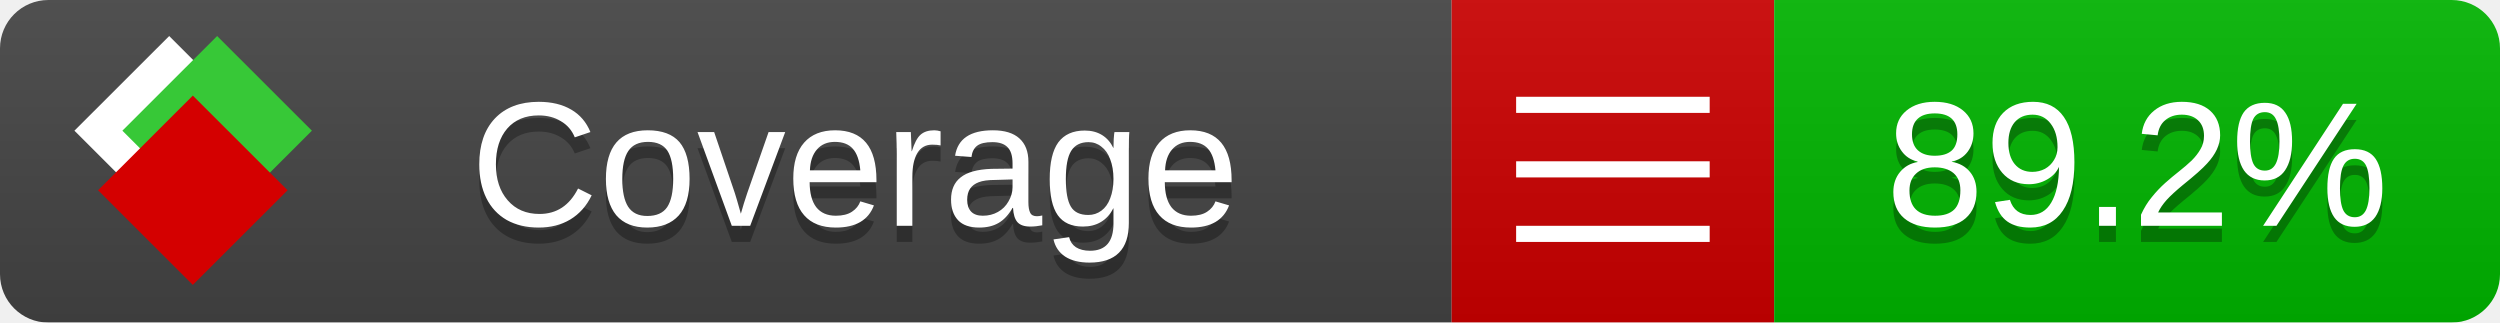
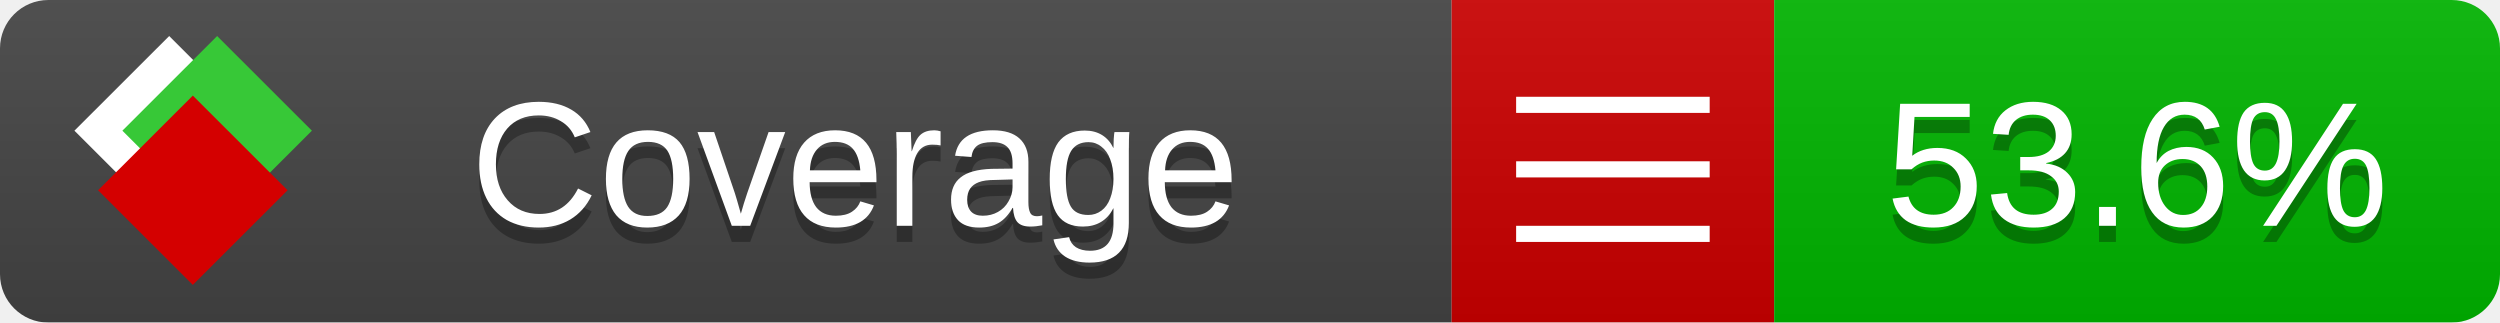
<svg xmlns="http://www.w3.org/2000/svg" xmlns:xlink="http://www.w3.org/1999/xlink" width="155" height="20">
  <style type="text/css">
          
            @keyframes fade1 {
                0% { visibility: visible; opacity: 1; }
-                27% { visibility: visible; opacity: 1; }
-                33% { visibility: hidden; opacity: 0; }
-                60% { visibility: hidden; opacity: 0; }
-                66% { visibility: hidden; opacity: 0; }
-                93% { visibility: hidden; opacity: 0; }
+                23% { visibility: visible; opacity: 1; }
+                25% { visibility: hidden; opacity: 0; }
+                48% { visibility: hidden; opacity: 0; }
+                50% { visibility: hidden; opacity: 0; }
+                73% { visibility: hidden; opacity: 0; }
+                75% { visibility: hidden; opacity: 0; }
+                98% { visibility: hidden; opacity: 0; }
              100% { visibility: visible; opacity: 1; }
            }
            @keyframes fade2 {
                0% { visibility: hidden; opacity: 0; }
-                27% { visibility: hidden; opacity: 0; }
-                33% { visibility: visible; opacity: 1; }
-                60% { visibility: visible; opacity: 1; }
-                66% { visibility: hidden; opacity: 0; }
-                93% { visibility: hidden; opacity: 0; }
+                23% { visibility: hidden; opacity: 0; }
+                25% { visibility: visible; opacity: 1; }
+                48% { visibility: visible; opacity: 1; }
+                50% { visibility: hidden; opacity: 0; }
+                73% { visibility: hidden; opacity: 0; }
+                75% { visibility: hidden; opacity: 0; }
+                98% { visibility: hidden; opacity: 0; }
              100% { visibility: hidden; opacity: 0; }
            }
            @keyframes fade3 {
                0% { visibility: hidden; opacity: 0; }
-                27% { visibility: hidden; opacity: 0; }
-                33% { visibility: hidden; opacity: 0; }
-                60% { visibility: hidden; opacity: 0; }
-                66% { visibility: visible; opacity: 1; }
-                93% { visibility: visible; opacity: 1; }
+                23% { visibility: hidden; opacity: 0; }
+                25% { visibility: hidden; opacity: 0; }
+                48% { visibility: hidden; opacity: 0; }
+                50% { visibility: visible; opacity: 1; }
+                73% { visibility: visible; opacity: 1; }
+                75% { visibility: hidden; opacity: 0; }
+                98% { visibility: hidden; opacity: 0; }
+               100% { visibility: hidden; opacity: 0; }
+             }
+             @keyframes fade4 {
+                 0% { visibility: hidden; opacity: 0; }
+                23% { visibility: hidden; opacity: 0; }
+                25% { visibility: hidden; opacity: 0; }
+                48% { visibility: hidden; opacity: 0; }
+                50% { visibility: hidden; opacity: 0; }
+                73% { visibility: hidden; opacity: 0; }
+                75% { visibility: visible; opacity: 1; }
+                98% { visibility: visible; opacity: 1; }
              100% { visibility: hidden; opacity: 0; }
            }
            .linecoverage {
                animation-duration: 15s;
                animation-name: fade1;
                animation-iteration-count: infinite;
            }
            .branchcoverage {
                animation-duration: 15s;
                animation-name: fade2;
                animation-iteration-count: infinite;
            }
            .methodcoverage {
                animation-duration: 15s;
                animation-name: fade3;
+                 animation-iteration-count: infinite;
+             }
+             .fullmethodcoverage {
+                 animation-duration: 15s;
+                 animation-name: fade4;
                animation-iteration-count: infinite;
            }
          
    </style>
  <defs>
    <linearGradient id="gradient" x2="0" y2="100%">
      <stop offset="0" stop-color="#bbb" stop-opacity=".1" />
      <stop offset="1" stop-opacity=".1" />
    </linearGradient>
    <linearGradient id="c">
      <stop offset="0" stop-color="#d40000" />
      <stop offset="1" stop-color="#ff2a2a" />
    </linearGradient>
    <linearGradient id="a">
      <stop offset="0" stop-color="#e0e0de" />
      <stop offset="1" stop-color="#fff" />
    </linearGradient>
    <linearGradient id="b">
      <stop offset="0" stop-color="#37c837" />
      <stop offset="1" stop-color="#217821" />
    </linearGradient>
    <linearGradient xlink:href="#a" id="e" x1="106.44" x2="69.96" y1="-11.96" y2="-46.84" gradientTransform="matrix(-.8426 -.00045 -.00045 -.8426 -94.27 -75.82)" gradientUnits="userSpaceOnUse" />
    <linearGradient xlink:href="#b" id="f" x1="56.19" x2="77.97" y1="-23.45" y2="10.62" gradientTransform="matrix(.8426 .00045 .00045 .8426 94.27 75.82)" gradientUnits="userSpaceOnUse" />
    <linearGradient xlink:href="#c" id="g" x1="79.98" x2="132.9" y1="10.79" y2="10.79" gradientTransform="matrix(.8426 .00045 .00045 .8426 94.27 75.82)" gradientUnits="userSpaceOnUse" />
    <mask id="mask">
      <rect width="155" height="20" rx="3" fill="#fff" />
    </mask>
    <g id="icon" transform="matrix(.04486 0 0 .04481 -.48 -.63)">
      <rect width="52.92" height="52.92" x="-109.72" y="-27.13" fill="url(#e)" transform="rotate(-135)" />
      <rect width="52.92" height="52.92" x="70.19" y="-39.18" fill="url(#f)" transform="rotate(45)" />
      <rect width="52.92" height="52.92" x="80.05" y="-15.74" fill="url(#g)" transform="rotate(45)" />
    </g>
  </defs>
  <g mask="url(#mask)">
    <rect x="0" y="0" width="90" height="20" fill="#444" />
    <rect x="90" y="0" width="20" height="20" fill="#c00" />
    <rect x="110" y="0" width="45" height="20" fill="#00B600" />
    <rect x="0" y="0" width="155" height="20" fill="url(#gradient)" />
  </g>
  <g>
    <path class="" stroke="#fff" d="M94 6.5 h12 M94 10.5 h12 M94 14.5 h12" />
  </g>
  <g fill="#fff" text-anchor="middle" font-family="Verdana,Arial,Geneva,sans-serif" font-size="11">
    <a xlink:href="https://github.com/danielpalme/ReportGenerator" target="_top">
      <use xlink:href="#icon" transform="translate(3,1) scale(3.5)" />
    </a>
    <text x="53" y="15" fill="#010101" fill-opacity=".3">Coverage</text>
    <text x="53" y="14" fill="#fff">Coverage</text>
-     <text class="" x="132.5" y="15" fill="#010101" fill-opacity=".3">89.2%</text>
-     <text class="" x="132.5" y="14">89.2%</text>
+     <text class="" x="132.5" y="15" fill="#010101" fill-opacity=".3">53.6%</text>
+     <text class="" x="132.5" y="14">53.6%</text>
  </g>
  <g>
    <rect class="" x="90" y="0" width="65" height="20" fill-opacity="0" />
  </g>
</svg>
